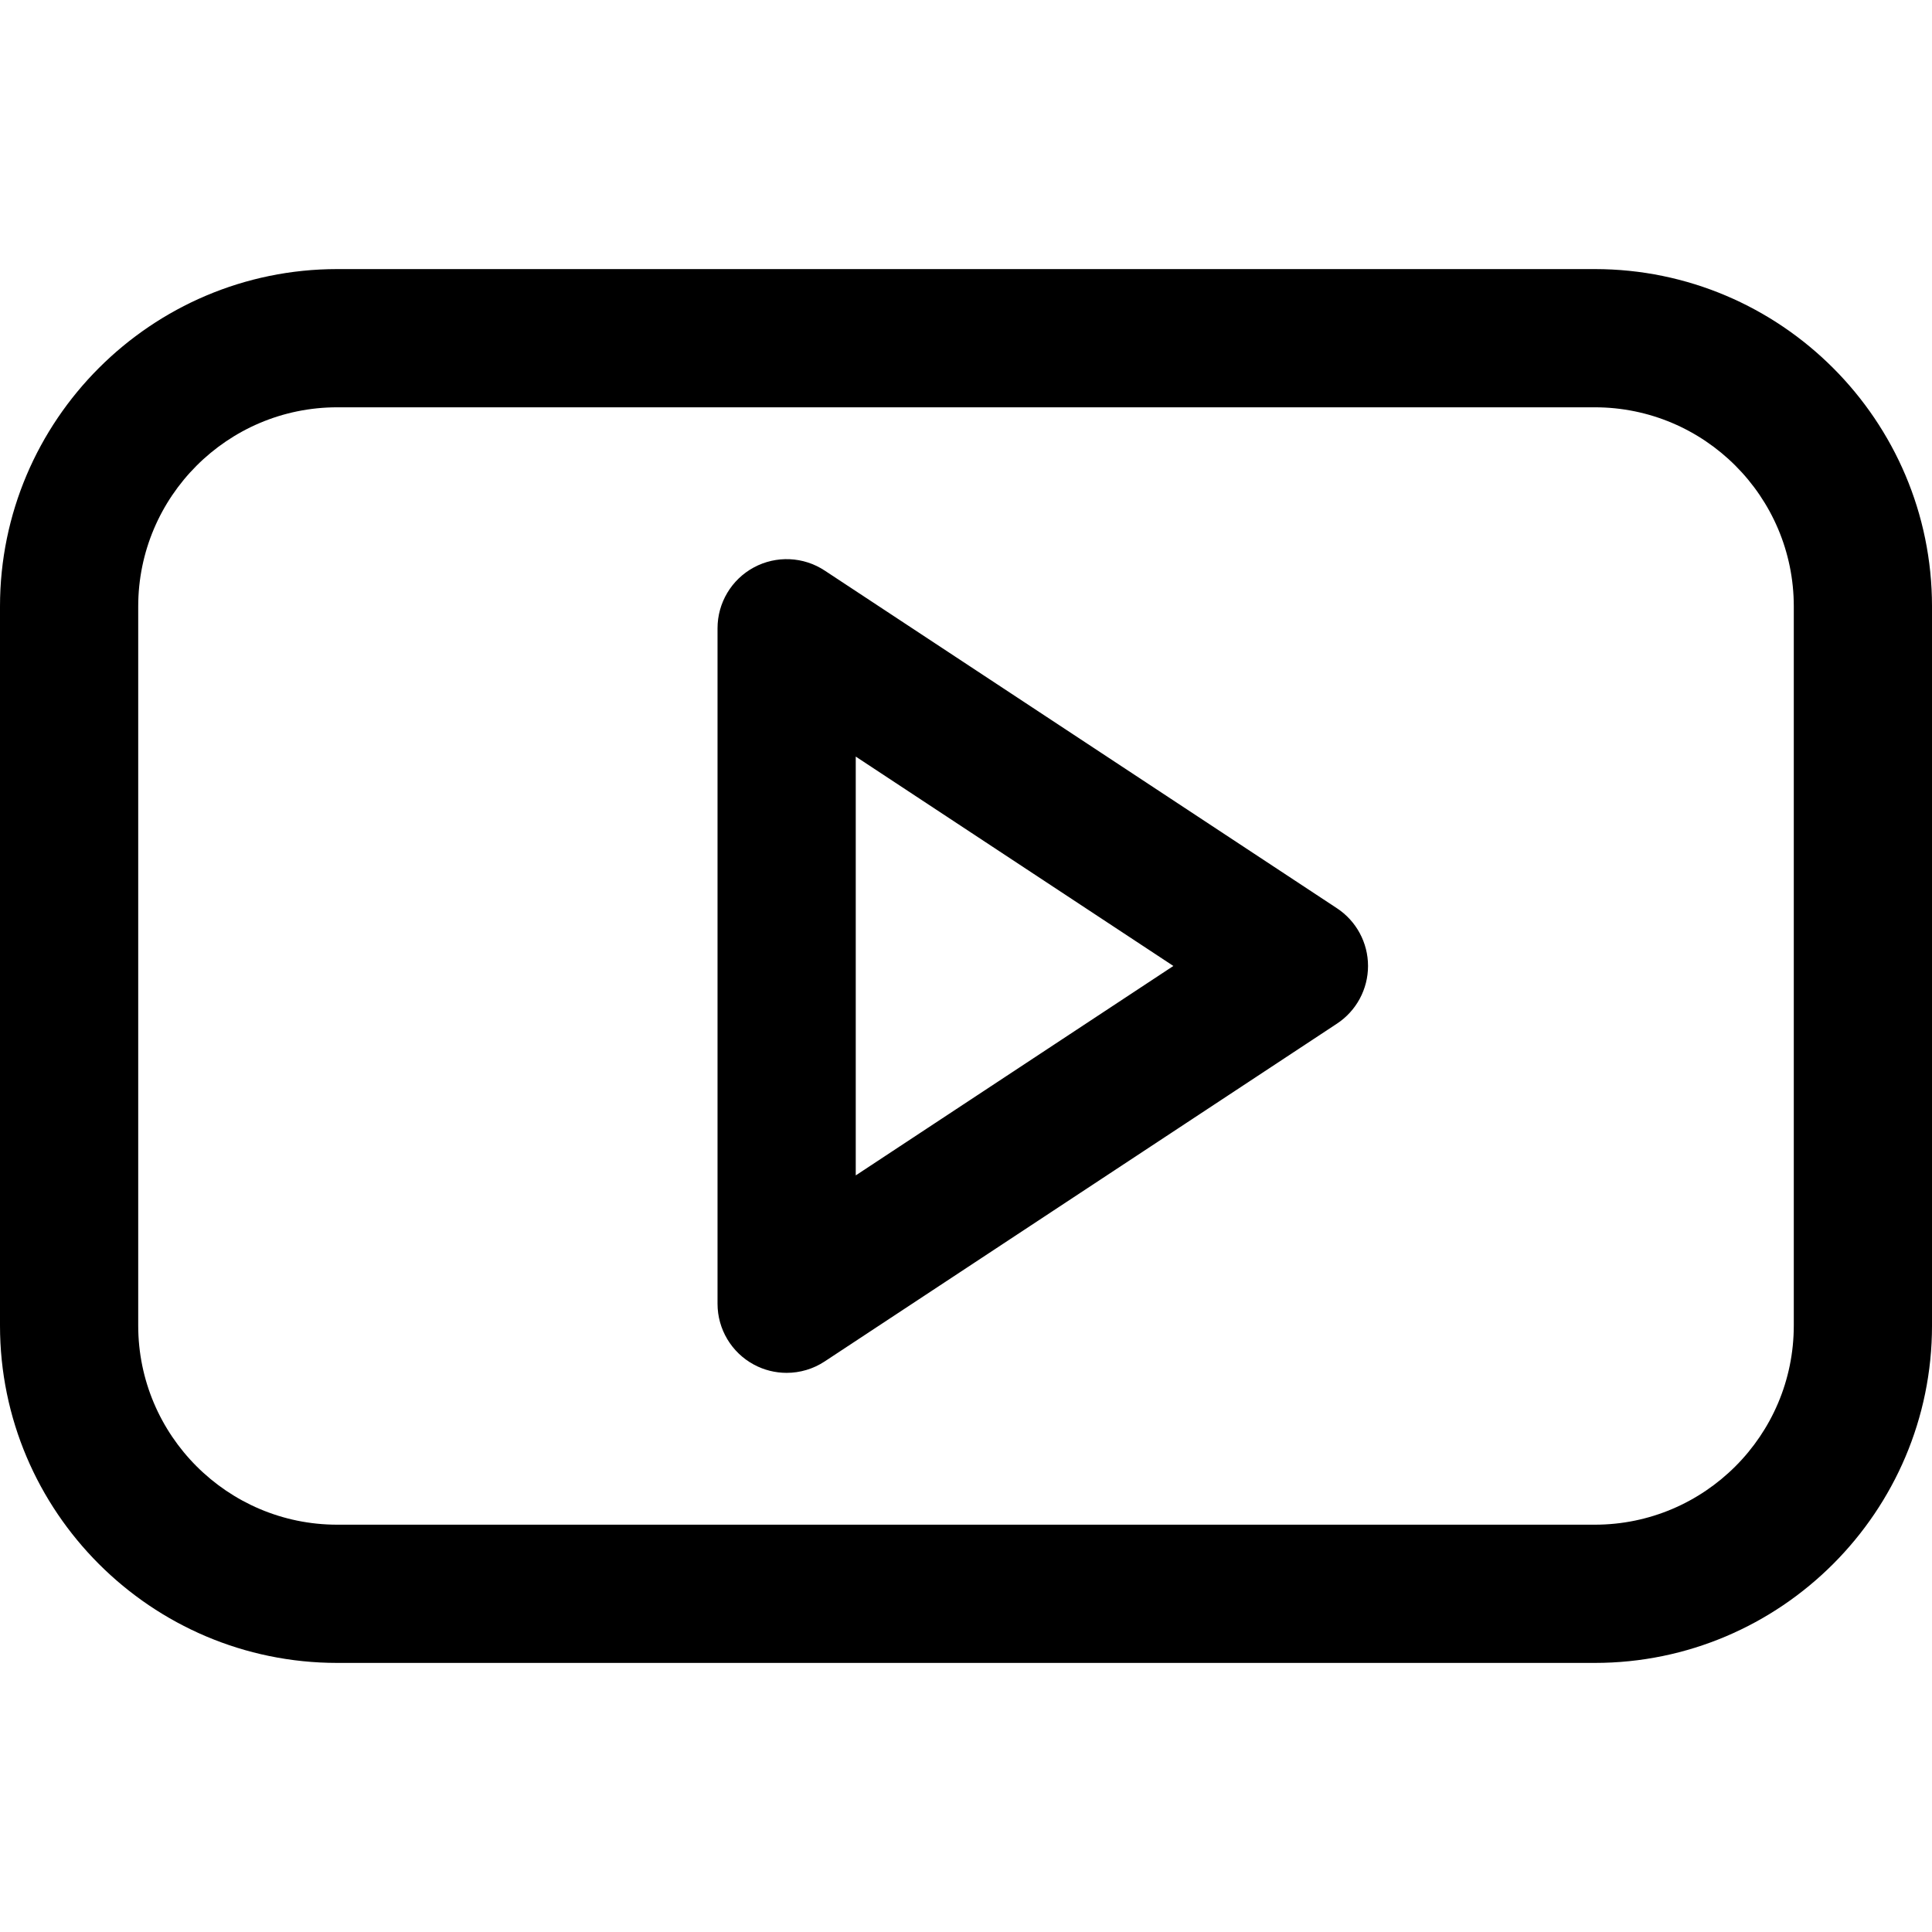
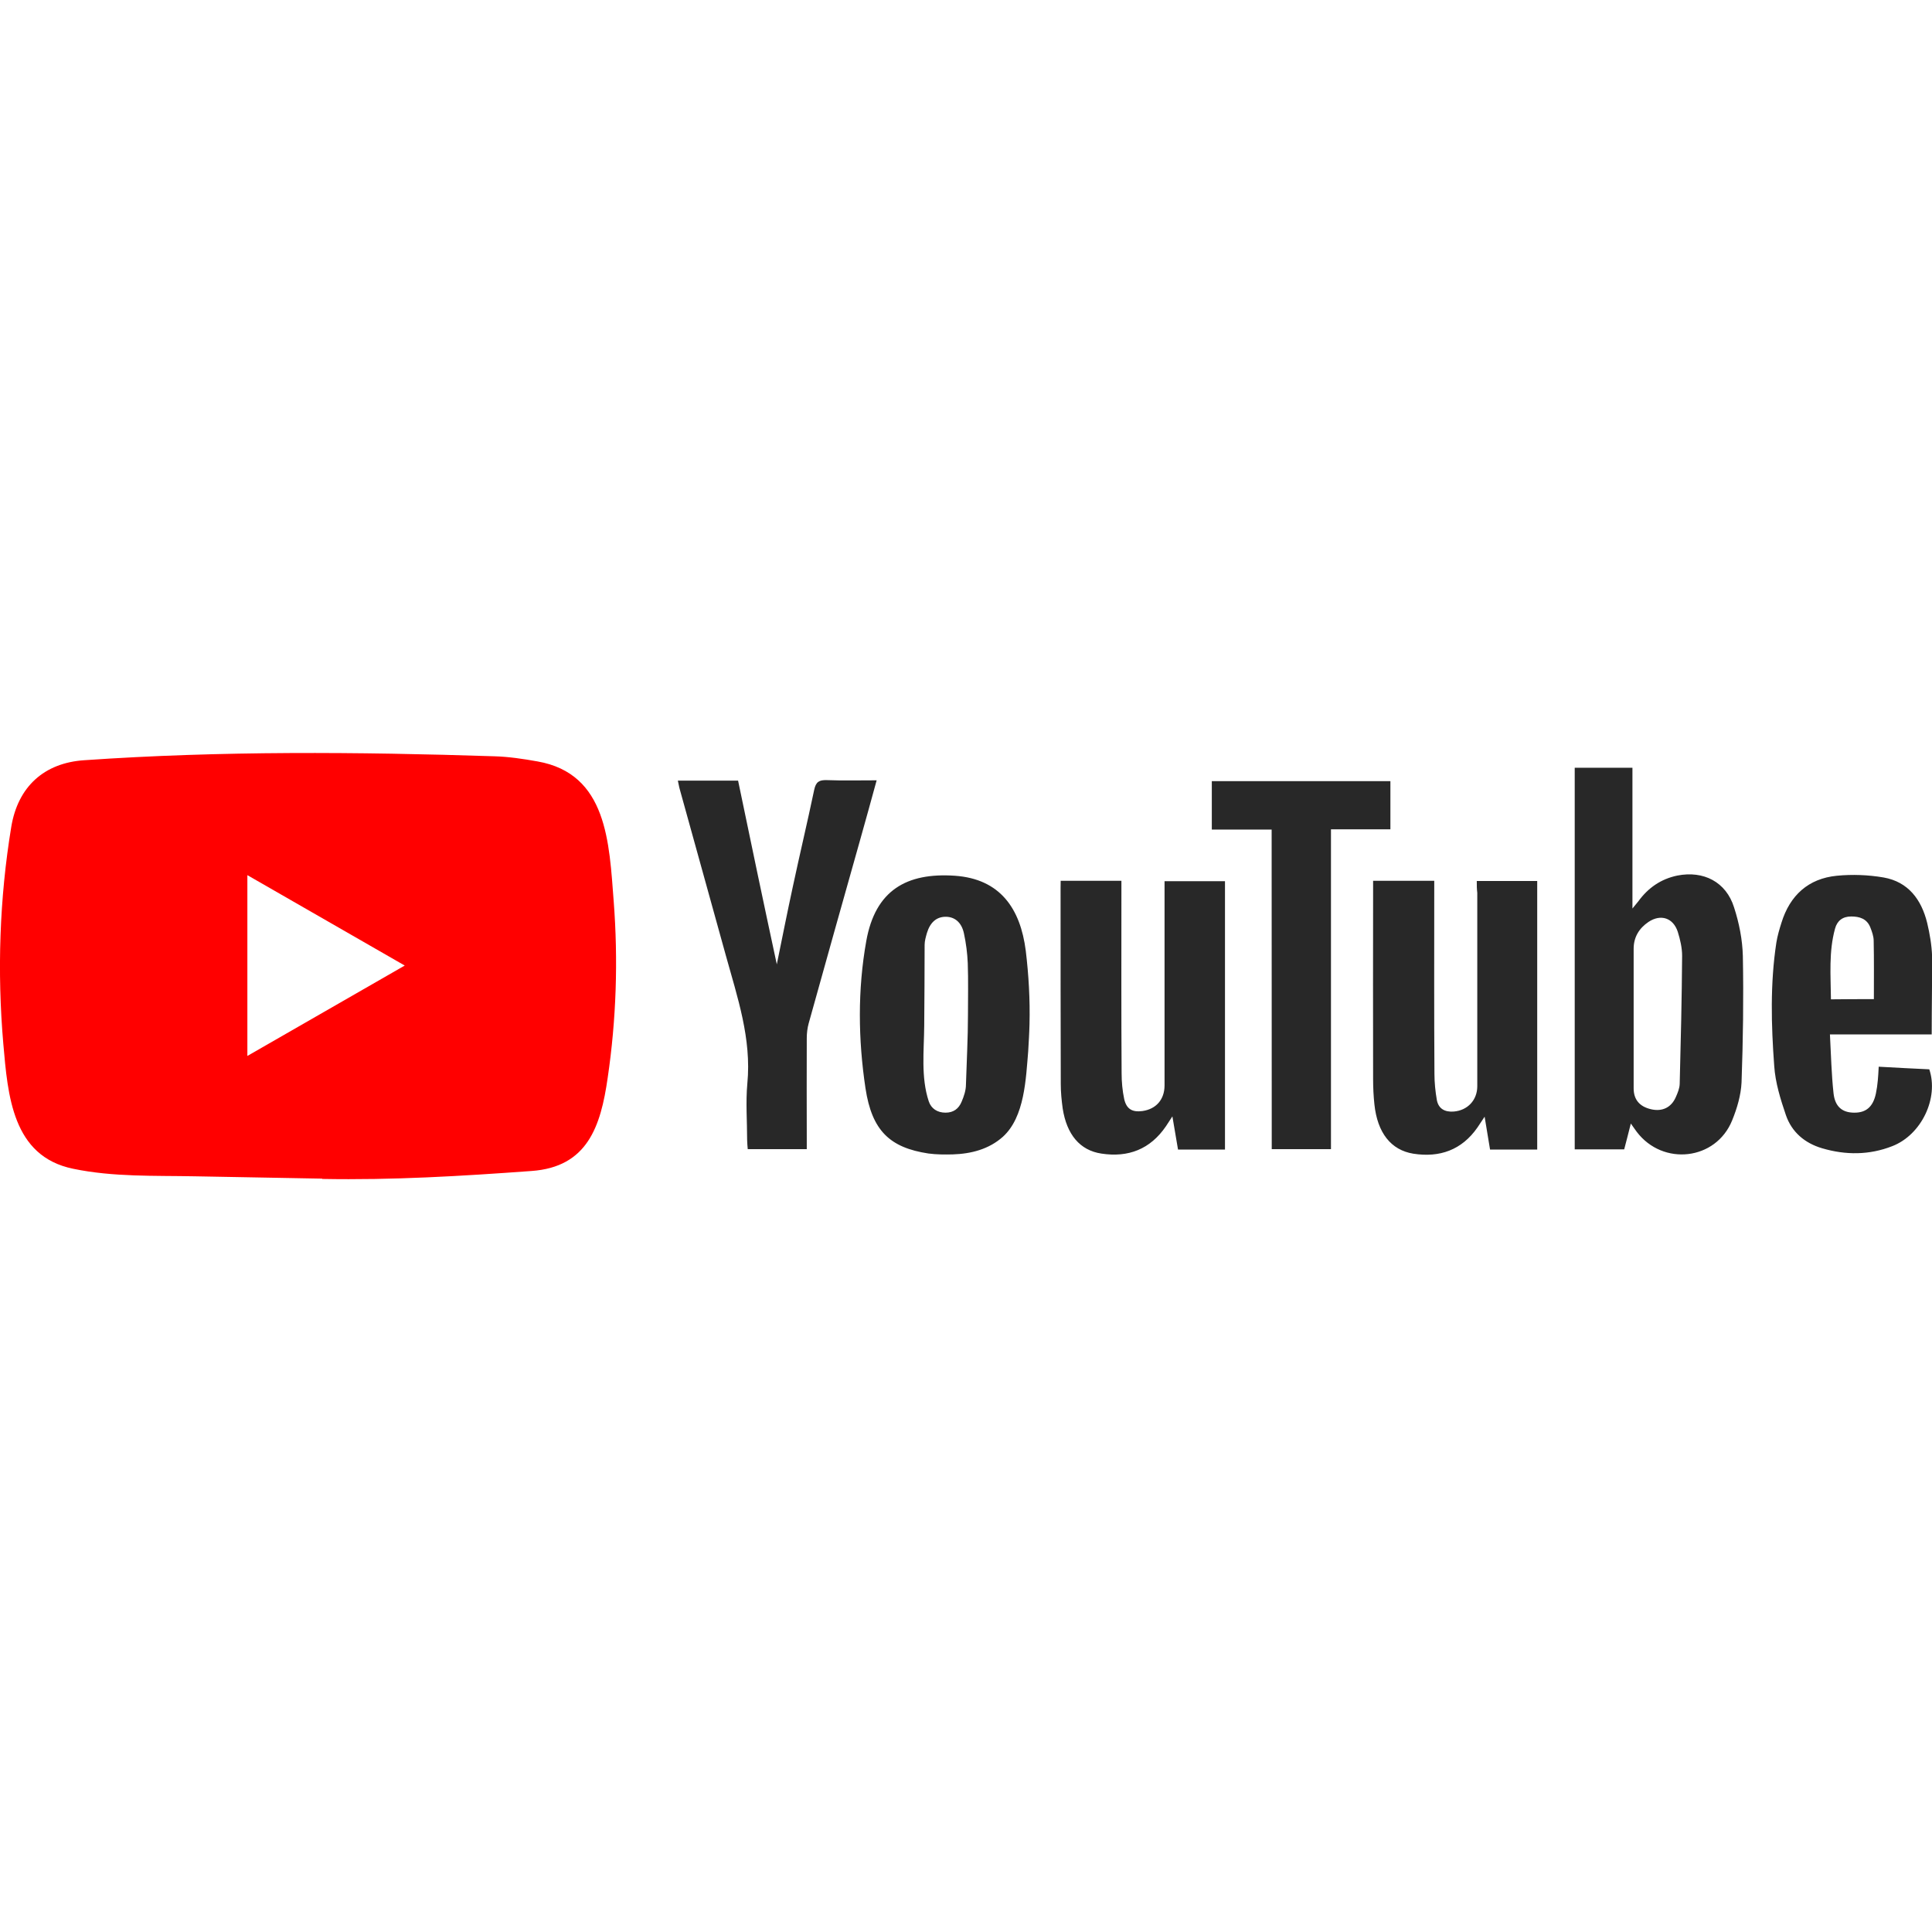
- <svg xmlns="http://www.w3.org/2000/svg" fill="#000000" height="800px" width="800px" version="1.1" id="Capa_1" viewBox="0 0 209.673 209.673" xml:space="preserve">
-   <g>
-     <path d="M173.075,29.203H36.599C16.418,29.203,0,45.626,0,65.812v78.05c0,20.186,16.418,36.608,36.599,36.608h136.477   c20.18,0,36.598-16.422,36.598-36.608v-78.05C209.673,45.626,193.255,29.203,173.075,29.203z M194.673,143.861   c0,11.915-9.689,21.608-21.598,21.608H36.599c-11.91,0-21.599-9.693-21.599-21.608v-78.05c0-11.915,9.689-21.608,21.599-21.608   h136.477c11.909,0,21.598,9.693,21.598,21.608V143.861z" />
-     <path d="M145.095,98.57L89.499,61.92c-2.303-1.519-5.254-1.649-7.684-0.342c-2.429,1.308-3.944,3.845-3.944,6.604v73.309   c0,2.759,1.515,5.295,3.944,6.604c1.113,0.6,2.336,0.896,3.555,0.896c1.442,0,2.881-0.415,4.129-1.239l55.596-36.659   c2.105-1.388,3.372-3.74,3.372-6.262C148.467,102.31,147.2,99.958,145.095,98.57z M92.871,127.562V82.109l34.471,22.723   L92.871,127.562z" />
+ <svg xmlns="http://www.w3.org/2000/svg" width="800px" height="800px" viewBox="0 -748.8 1921.3 1921.3" enable-background="new 0 0 1921.3 423.7">
+   <path d="m319.9 423.3-125.7-2.3c-40.7-.8-81.5.8-121.4-7.5-60.7-12.4-65-73.2-69.5-124.2-6.2-71.7-3.8-144.7 7.9-215.8 6.6-39.9 32.6-63.7 72.8-66.3 135.7-9.4 272.3-8.3 407.7-3.9 14.3.4 28.7 2.6 42.8 5.1 69.6 12.2 71.3 81.1 75.8 139.1 4.5 58.6 2.6 117.5-6 175.7-6.9 48.2-20.1 88.6-75.8 92.5-69.8 5.1-138 9.2-208 7.9 0-.3-.4-.3-.6-.3zm-73.9-122c52.6-30.2 104.2-59.9 156.5-89.9-52.7-30.2-104.2-59.9-156.5-89.9z" fill="#f00" />
+   <g fill="#282828">
+     <path d="m1621.8 368.5c-2.4 9.8-4.5 17.5-6.6 25.7h-49.2v-379.5h57.4v140c3-3.8 4.5-5.4 5.8-7.1 9.8-13.5 22.5-22.3 38.9-25.7 26.1-5.1 48.4 6.4 56.3 31.5 5.1 15.6 8.4 32.3 8.8 48.6.8 41.9.2 83.7-1.3 125.6-.6 12.8-4.5 25.9-9.4 37.9-16.1 39.6-68.7 45.6-94.8 11.3-1.6-2.1-3.1-4.4-5.9-8.3zm2.8-104.4v69.4c0 11.3 6 18.2 17.3 20.8 11.1 2.6 20.1-1.7 24.6-12 1.9-4.3 3.8-8.8 3.9-13.3 1.1-42.4 2.1-84.8 2.4-127.3 0-7.9-1.9-16.1-4.3-23.8-4.5-13.9-16.9-18-29.1-9.9-9.2 6.2-14.8 15-14.8 26.7zm-156-136.8h60.1v267.1h-46.9c-1.7-10.1-3.4-20.5-5.4-32.7-3.2 4.7-5.1 7.7-7.1 10.7-15.6 22.5-37.7 30.2-63.8 26.1-22.3-3.6-35.7-20.8-38.7-49-.9-8.4-1.3-16.9-1.3-25.3-.2-62.5 0-125.2 0-187.7v-9.4h60.8v10.9c0 60.4-.2 120.7.2 181.1 0 8.6.9 17.5 2.4 26.1 1.7 8.8 8.1 12 16.7 11.4 13.9-1.1 23.5-11.4 23.5-25.2v-192.3c-.5-3.9-.5-7.5-.5-11.8zm-413.8-.2h60.4v11.3c0 60.1-.2 120.1.2 180 0 8.6.8 17.5 2.6 25.9 2.3 9.9 8.1 13.1 18 11.8 13.7-1.9 22-11.4 22.1-25.3v-191.3-12h60.1v266.9h-46.7c-1.7-9.9-3.4-20.1-5.6-33-3 4.5-4.7 7.1-6.4 9.8-15.6 22.9-37.5 31.3-64.2 27.2-21.4-3.2-34.5-19-38.5-44.9-1.1-8.1-1.9-16.1-1.9-24.2-.2-64.9-.2-130.1-.2-195zm-31 142.6c-.2 9-.8 18-1.3 27-2.3 27-3.4 65.3-25.2 85-13.9 12.4-31.5 16.9-49.7 17.5-8.1.2-16.3.2-24.4-.9-38.3-5.8-56.1-22.7-62.5-64.8-7.3-48.6-7.9-98 .8-146.6 9-50.3 40-68.1 88.2-64.8 45 3.2 65.1 32.7 70.4 74.7 2.9 24.1 4.3 48.5 3.7 72.9zm-61.2-9.2c0-17.1.4-34.3-.2-51.4-.4-9.9-1.7-19.9-3.8-29.7-2.4-11.3-9.6-16.7-18.6-16.5-8.8.2-15 5.6-18.2 16.1-1.1 3.9-2.3 7.9-2.3 11.8 0 26.8-.2 53.7-.4 80.5-.2 25-3.4 51.2 4.5 75.1 2.4 7.3 8.6 11.3 16.7 11.3 7.9 0 13.1-3.9 16-10.9 2.3-5.4 4.3-11.3 4.3-17.1.7-23 2-46.1 2-69.2zm-190.1-50.3c5.3-25.9 10.3-51.2 15.8-76.6 6.9-32.3 14.6-64.6 21.4-97 1.7-7.9 4.9-9.8 12.4-9.6 16.1.6 32.5.2 49.7.2-5.6 20.6-11.1 40.2-16.5 59.5-17.1 60.6-34.2 121.4-51.1 182.2-1.3 4.7-1.9 9.8-1.9 14.8-.2 33.2 0 66.3 0 99.5v10.8h-58.7c-.2-3-.6-6-.6-9 0-18.8-1.5-37.7.2-56.3 4.3-44.7-9.9-85.8-21.4-127.4-15.2-55-30.6-110.2-45.8-165.2-.8-2.6-1.1-5.4-1.9-8.6h59.9c12.6 60.7 25.3 121.4 38.5 182.7zm1148.5 69.7h-101.2c1.1 20.3 1.5 39.6 3.6 58.7 1.5 13.3 8.8 19 20.3 19.1 12 .2 19-5.8 21.8-19 .9-4.3 1.5-8.6 1.9-13 .4-3.9.6-8.1.9-13.7 17.1.9 33.8 1.9 50.3 2.6 9.6 28.5-7.7 65.1-36.8 76.4-22.9 9-46.4 9-69.8 2.1-17.3-5.1-30.2-16.1-36-33-5.4-15.8-10.5-32.3-11.6-48.8-3-40.7-4.1-81.8 2.1-122.6 1.1-6.8 3-13.3 5.1-19.9 8.4-27.2 26.7-43.9 55-46.7 15.4-1.5 31.3-.9 46.5 1.7 24.6 4.3 37.7 22 43.4 45.2 2.6 10.9 4.5 22.1 4.9 33.2.1 25.5-.4 50.8-.4 77.7zm-57.5-35.1c0-20.1.2-39-.2-58 0-4.5-1.7-9.2-3.4-13.5-3.4-8.4-10.5-10.7-19-10.7s-13.9 4.3-16 12c-6.4 23.1-4.3 46.7-4.1 70.4 15.3-.2 29.2-.2 42.7-.2z" />
+     <path d="m1264.6 76.2h-59.5v-48.2h177.6v47.9h-59.1v318.1h-58.9z" />
  </g>
</svg>
